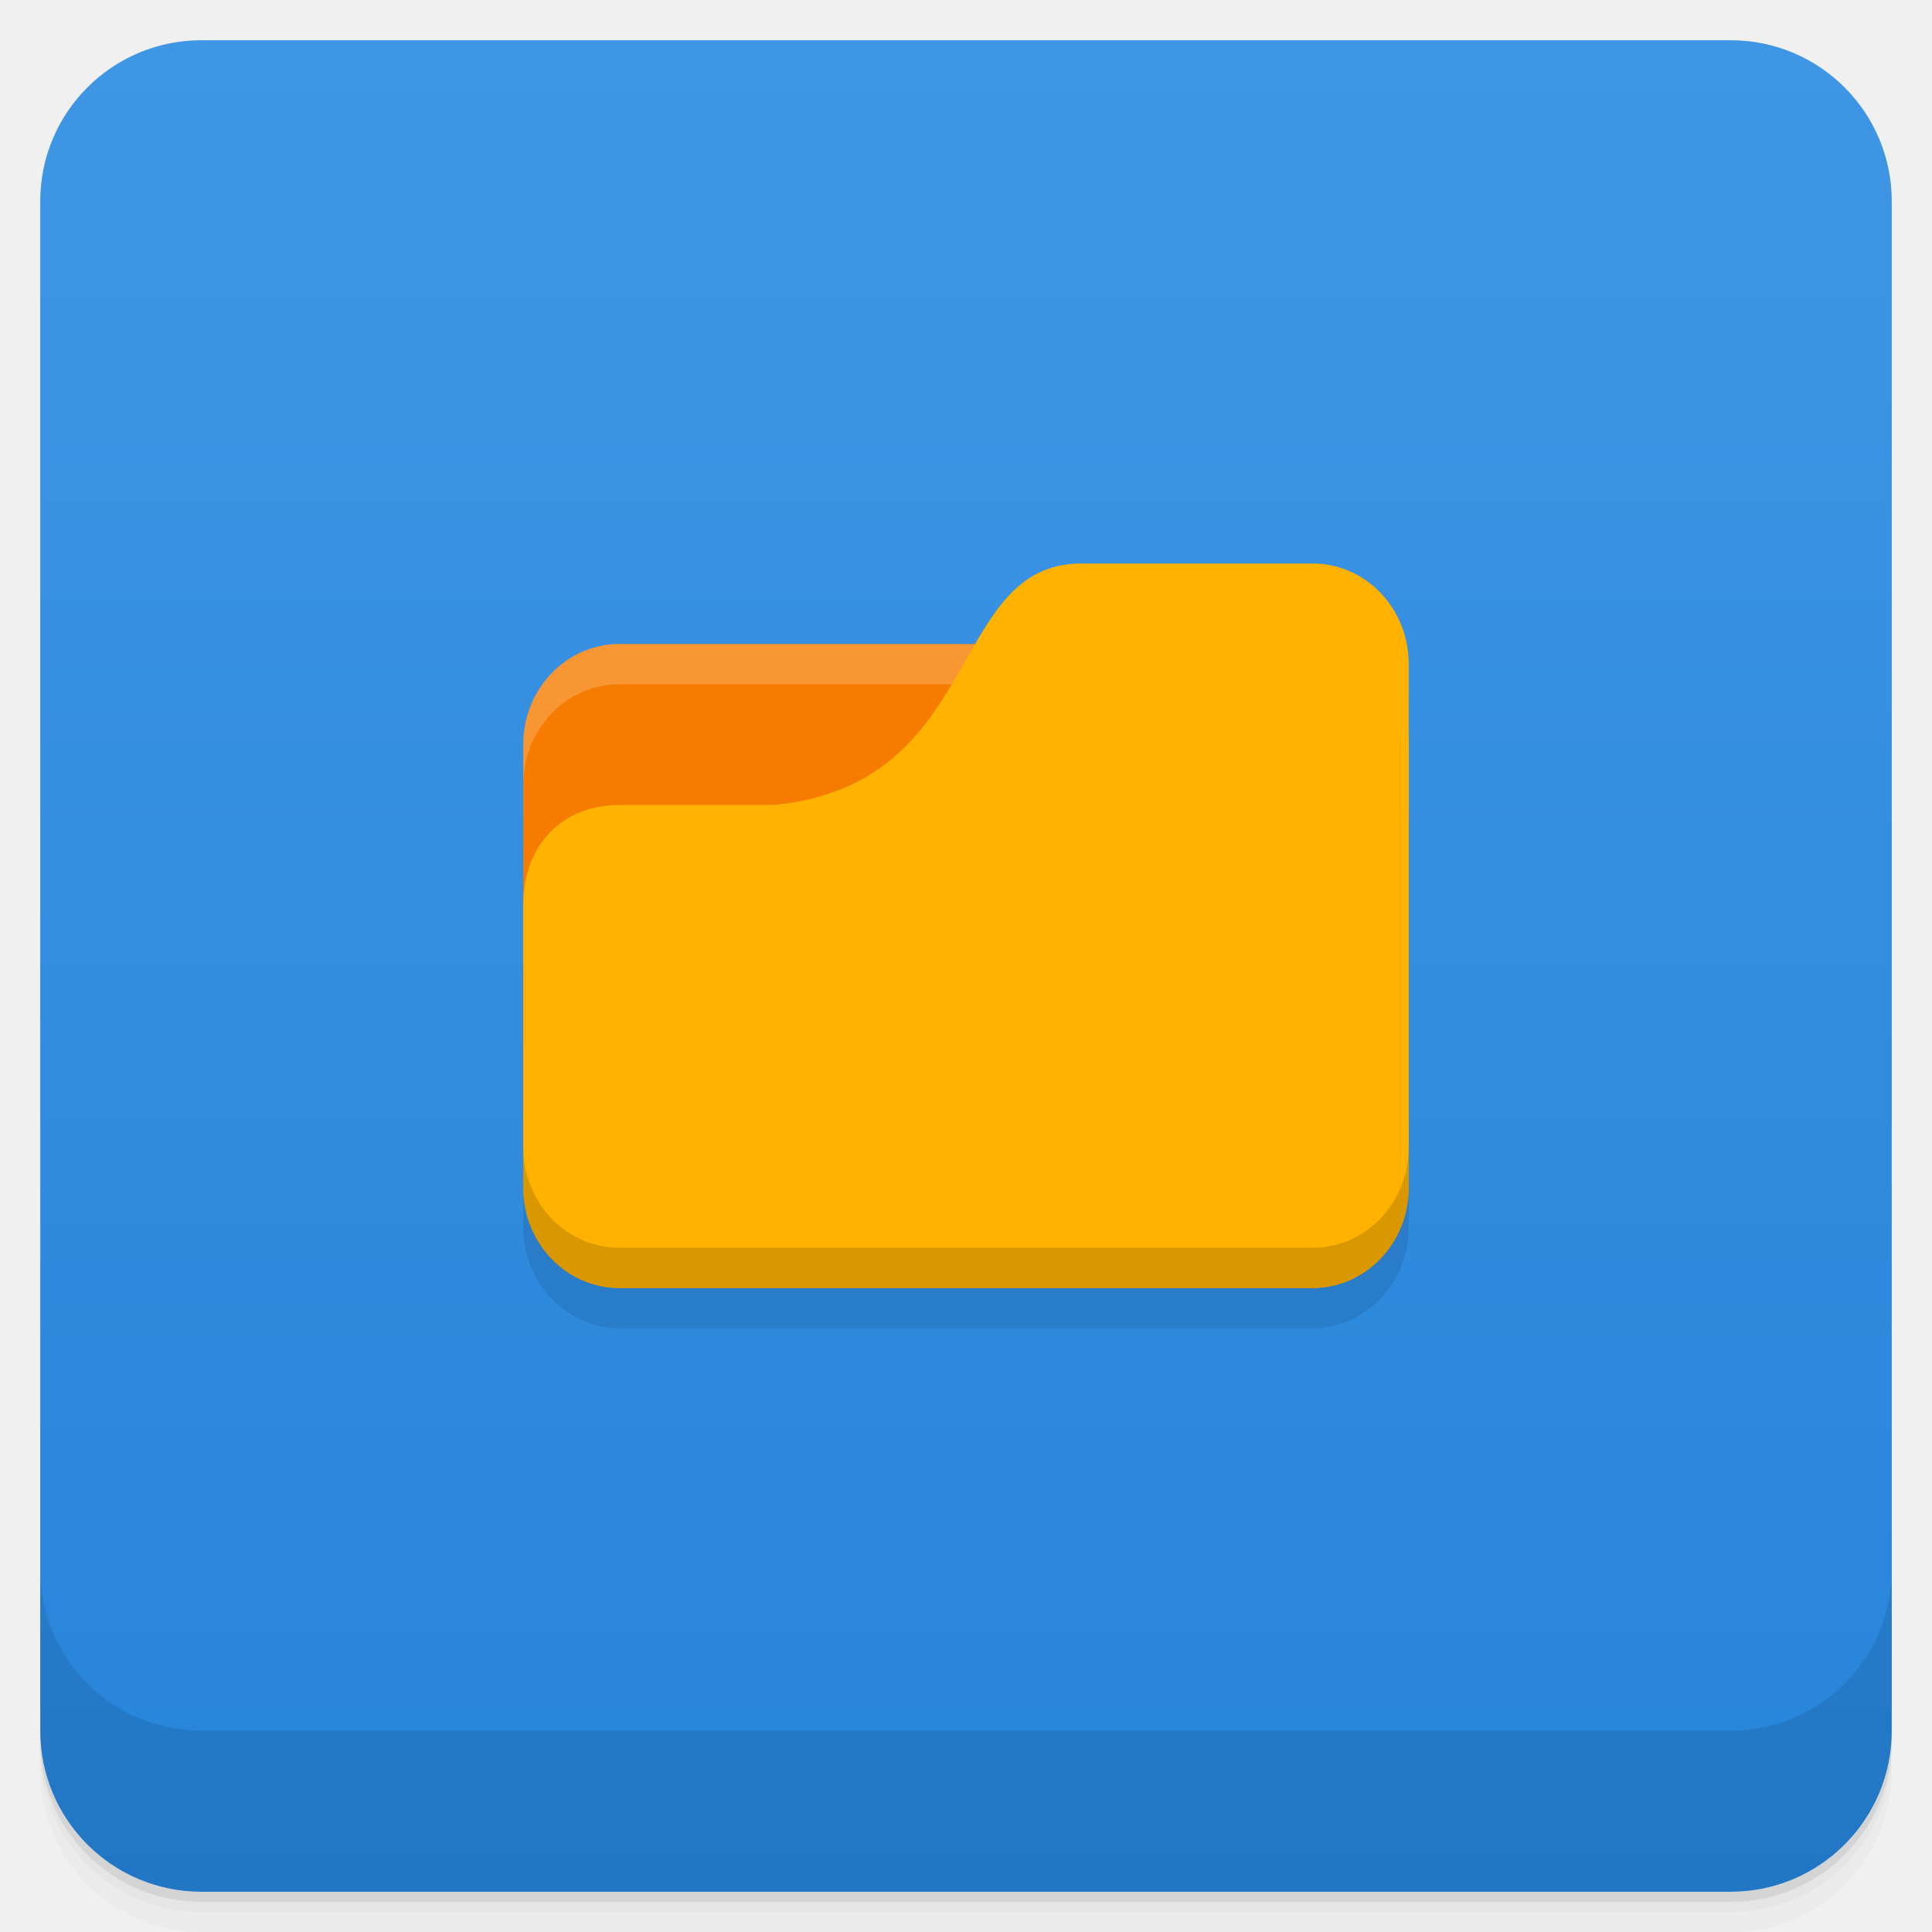
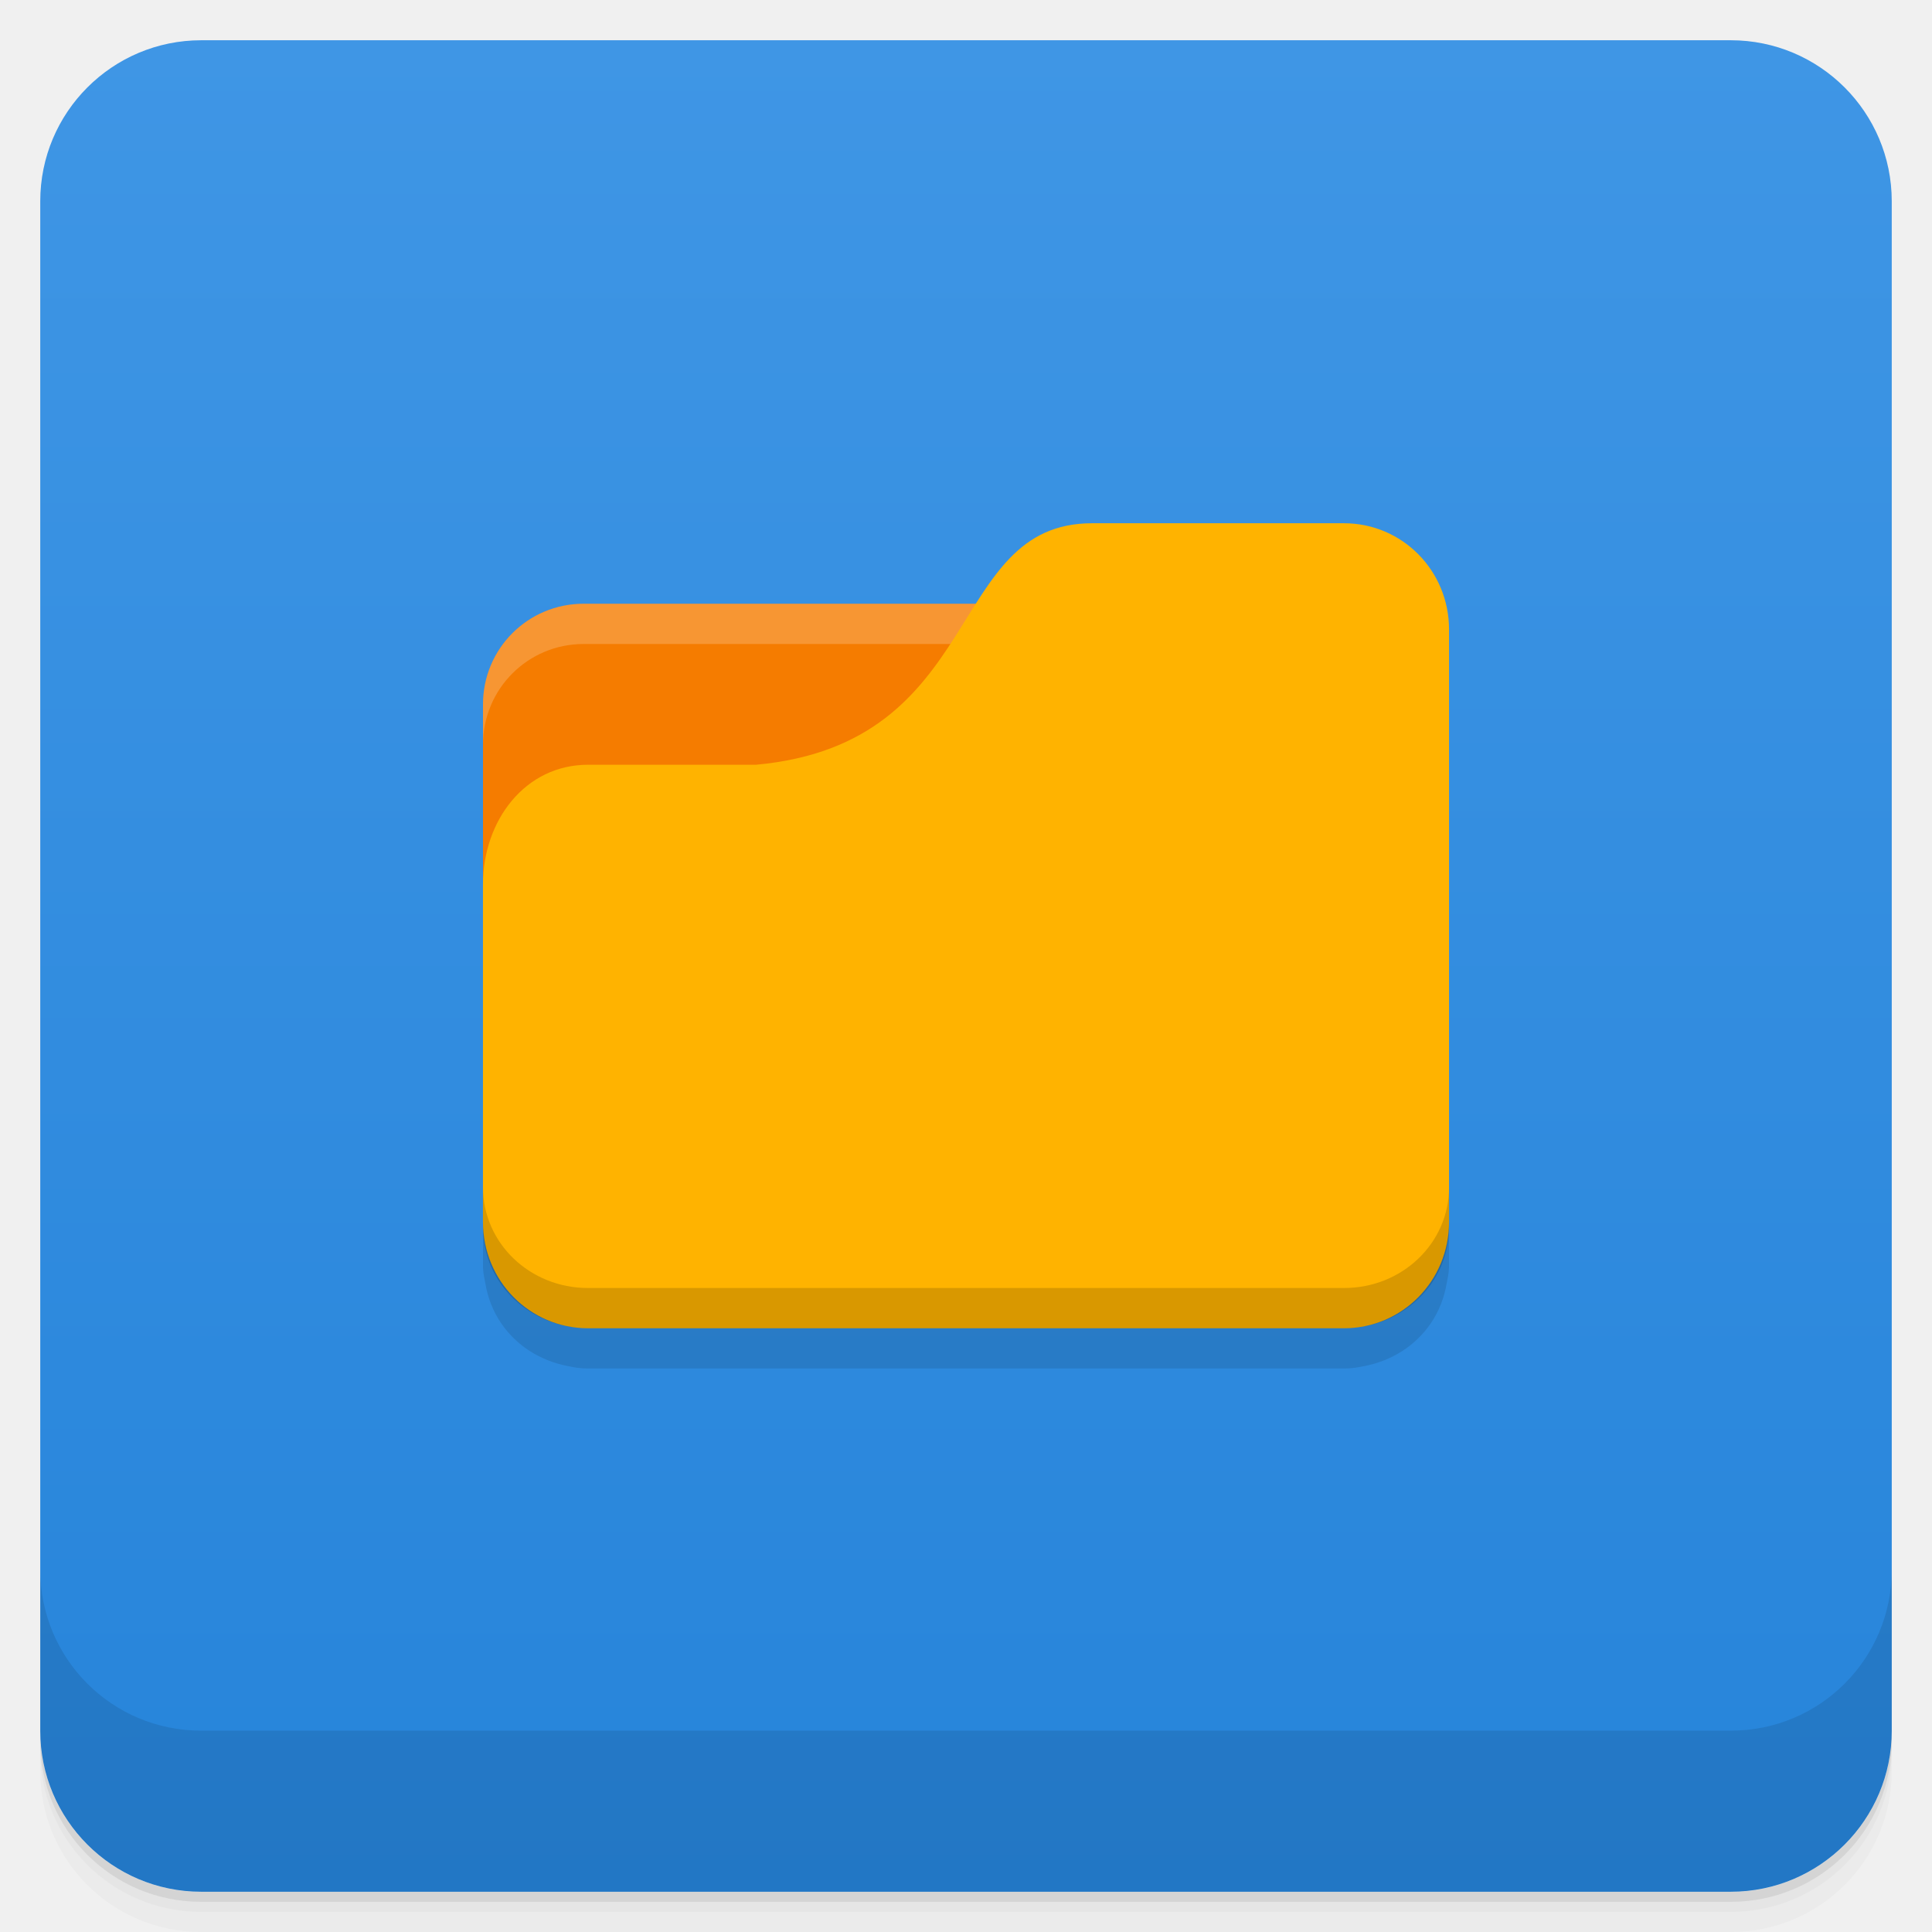
<svg xmlns="http://www.w3.org/2000/svg" xmlns:xlink="http://www.w3.org/1999/xlink" viewBox="0 0 48 48" id="svg3849" version="1.1" width="100%" height="100%">
  <defs id="defs3851">
    <linearGradient id="linearGradient3764" x1="1" x2="47" gradientUnits="userSpaceOnUse" gradientTransform="matrix(0,-1,1,0,-1.5e-6,48)">
      <stop stop-color="#51b8df" stop-opacity="1" id="stop3854" />
      <stop offset="1" stop-color="#62bee2" stop-opacity="1" id="stop3856" />
    </linearGradient>
    <clipPath id="clipPath-745425309">
      <g transform="translate(0,-1004.362)" id="g3859">
        <path d="m -24 13 c 0 1.105 -0.672 2 -1.5 2 -0.828 0 -1.5 -0.895 -1.5 -2 0 -1.105 0.672 -2 1.5 -2 0.828 0 1.5 0.895 1.5 2 z" transform="matrix(15.33333,0,0,11.5,415,878.8622)" fill="#1890d0" id="path3861" />
      </g>
    </clipPath>
    <clipPath id="clipPath-753614708">
      <g transform="translate(0,-1004.362)" id="g3864">
        <path d="m -24 13 c 0 1.105 -0.672 2 -1.5 2 -0.828 0 -1.5 -0.895 -1.5 -2 0 -1.105 0.672 -2 1.5 -2 0.828 0 1.5 0.895 1.5 2 z" transform="matrix(15.33333,0,0,11.5,415,878.8622)" fill="#1890d0" id="path3866" />
      </g>
    </clipPath>
    <linearGradient xlink:href="#linearGradient4140" id="linearGradient5286" gradientUnits="userSpaceOnUse" gradientTransform="translate(-48,0.00221512)" x1="1" x2="47" />
    <linearGradient id="linearGradient4140-8">
      <stop style="stop-color:#6e6196;stop-opacity:1;" offset="0" id="stop4143-5" />
      <stop style="stop-color:#847baf;stop-opacity:1;" offset="1" id="stop4145-4" />
    </linearGradient>
    <linearGradient xlink:href="#linearGradient4140" id="linearGradient4147" x1="-27" y1="13" x2="-24" y2="13" gradientUnits="userSpaceOnUse" />
    <linearGradient id="linearGradient4140">
      <stop style="stop-color:#2684da;stop-opacity:1;" offset="0" id="stop4143" />
      <stop style="stop-color:#3f96e5;stop-opacity:1;" offset="1" id="stop4145" />
    </linearGradient>
    <linearGradient y2="13" x2="-24" y1="13" x1="-27" gradientUnits="userSpaceOnUse" id="linearGradient4225" xlink:href="#linearGradient4140" />
  </defs>
  <g id="g21">
    <path style="opacity:0.02" d="m 1,43 0,0.25 c 0,2.216 1.784,4 4,4 l 38,0 c 2.216,0 4,-1.784 4,-4 L 47,43 c 0,2.216 -1.784,4 -4,4 L 5,47 C 2.784,47 1,45.216 1,43 z m 0,0.5 0,0.5 c 0,2.216 1.784,4 4,4 l 38,0 c 2.216,0 4,-1.784 4,-4 l 0,-0.5 c 0,2.216 -1.784,4 -4,4 l -38,0 c -2.216,0 -4,-1.784 -4,-4 z" id="path23" />
    <path style="opacity:0.05" d="m 1,43.25 0,0.25 c 0,2.216 1.784,4 4,4 l 38,0 c 2.216,0 4,-1.784 4,-4 l 0,-0.25 c 0,2.216 -1.784,4 -4,4 l -38,0 c -2.216,0 -4,-1.784 -4,-4 z" id="path25" />
    <path style="opacity:0.1" d="m 1,43 0,0.25 c 0,2.216 1.784,4 4,4 l 38,0 c 2.216,0 4,-1.784 4,-4 L 47,43 c 0,2.216 -1.784,4 -4,4 L 5,47 C 2.784,47 1,45.216 1,43 z" id="path27" />
  </g>
  <rect id="rect31" transform="matrix(0,-1,1,0,0,0)" rx="4" y="1" x="-47" height="46" width="46" style="fill:url(#linearGradient5286);fill-opacity:1.0" />
  <g id="g53">
    <g transform="translate(0,-1004.362)" id="g55">
      <path style="opacity:0.1" d="m 1,1043.36 0,4 c 0,2.216 1.784,4 4,4 l 38,0 c 2.216,0 4,-1.784 4,-4 l 0,-4 c 0,2.216 -1.784,4 -4,4 l -38,0 c -2.216,0 -4,-1.784 -4,-4 z" id="path57" />
    </g>
  </g>
-   <path style="opacity:0.1;fill:#000000;fill-opacity:1;stroke:none" d="m 26.875,15 c -1.343,0 -1.988,0.908 -2.625,2 l -8.844,0 C 14.081,17 13,18.115 13,19.5 l 0,1 0,9 0,1 c 0,1.385 1.081,2.5 2.406,2.5 l 17.188,0 c 1.325,0 2.406,-1.115 2.406,-2.5 l 0,-1 0,-10 0,-2 c 0,-1.385 -1.081,-2.5 -2.406,-2.5 L 26.875,15 z" id="rect4579" />
  <rect style="fill:#fffdf0;fill-opacity:1;stroke:none" id="rect3799" width="11" height="4" x="14" y="17" />
  <path style="fill:none;stroke:none" d="m 24,16.5 -2.5,1.5 1.5,0 z" id="path3801" />
-   <rect style="fill:#f57c00;fill-opacity:1;stroke:none" id="rect2987-2" width="22" height="16" x="13" y="16" rx="2.391" ry="2.5" />
-   <path style="opacity:0.2;fill:#ffffff;fill-opacity:1;stroke:none" d="m 15.391,16 c -1.325,0 -2.391,1.115 -2.391,2.5 l 0,1 c 0,-1.385 1.067,-2.5 2.391,-2.5 l 17.217,0 c 1.325,0 2.391,1.115 2.391,2.5 l 0,-1 c 0,-1.385 -1.067,-2.5 -2.391,-2.5 l -17.217,0 z" id="rect3797" />
-   <path style="fill:#ffb300;fill-opacity:1;stroke:none" d="m 15.391,20 3.826,0 c 5.261,-0.5 4.304,-6 7.652,-6 l 5.739,0 c 1.325,0 2.391,1.115 2.391,2.5 l 0,13 c 0,1.385 -1.067,2.5 -2.391,2.5 l -17.217,0 C 14.067,32 13,30.885 13,29.5 l 0,-7 c 0,-1.5 0.957,-2.5 2.391,-2.5 z" id="rect3776" />
-   <path style="opacity:0.15;fill:#000000;fill-opacity:1;stroke:none" d="m 13,28.5 0,1 c 0,1.385 1.067,2.5 2.391,2.5 l 17.217,0 c 1.325,0 2.391,-1.115 2.391,-2.5 l 0,-1 c 0,1.385 -1.067,2.5 -2.391,2.5 l -17.217,0 C 14.067,31 13,29.885 13,28.5 z" id="path3786" />
+   <path style="fill:#000000;fill-opacity:0.102;stroke:none" d="m 27.125,14 c -1.904,0 -2.522,1.501 -3.5,3 l -9.125,0 c -1.385,0 -2.5,1.115 -2.5,2.5 l 0,1 0,8.5 0,1.5 0,0.875 L 12,31.5 c 0.006,0.139 0.036,0.274 0.062,0.406 0.119,0.691 0.513,1.281 1.094,1.656 0.277,0.179 0.597,0.309 0.938,0.375 C 14.264,33.973 14.413,34 14.594,34 l 18.813,0 c 0.181,0 0.33,-0.027 0.5,-0.062 0.34,-0.066 0.66,-0.196 0.937,-0.375 0.581,-0.375 0.974,-0.965 1.094,-1.656 0.027,-0.132 0.056,-0.268 0.062,-0.406 l 0,-0.125 0,-0.875 0,-13.875 c 0,-1.462 -1.149,-2.625 -2.594,-2.625 l -6.281,0 z" id="rect3375" />
+   <path style="fill:#f57c00;fill-opacity:1;stroke:none" d="m 14.5,15 c -1.385,0 -2.5,1.115 -2.5,2.5 l 0,9.5 L 35,27 35,17.5 C 35,16.115 33.885,15 32.5,15 l -18,0 z" id="rect2987-2" />
+   <path style="opacity:0.2;fill:#ffffff;fill-opacity:1;stroke:none" d="M 14.5,15 C 13.115,15 12,16.115 12,17.5 l 0,1 C 12,17.115 13.115,16 14.5,16 l 18,0 C 33.885,16 35,17.115 35,18.5 l 0,-1 C 35,16.115 33.885,15 32.5,15 L 14.5,15 z" id="rect3797" />
+   <path style="fill:#ffb300;fill-opacity:1;stroke:none" d="m 14.609,19 4.174,0 c 5.739,-0.528 4.696,-6 8.348,-6 l 6.261,0 c 1.445,0 2.609,1.177 2.609,2.639 l 0,14.722 C 36,31.823 34.837,33 33.391,33 l -18.783,0 c -1.445,0 -2.609,-1.177 -2.609,-2.639 l 0,-8.389 C 12,20.389 13.043,19 14.609,19 z" id="rect3776" />
+   <path style="opacity:0.15;fill:#000000;fill-opacity:1;stroke:none" d="m 12,29.5 0,1 C 12,31.885 13.163,33 14.609,33 l 18.783,0 c 1.445,0 2.609,-1.115 2.609,-2.5 l 0,-1 c 0,1.385 -1.163,2.5 -2.609,2.5 l -18.783,0 C 13.163,32 12,30.885 12,29.5 z" id="path3786" />
</svg>
